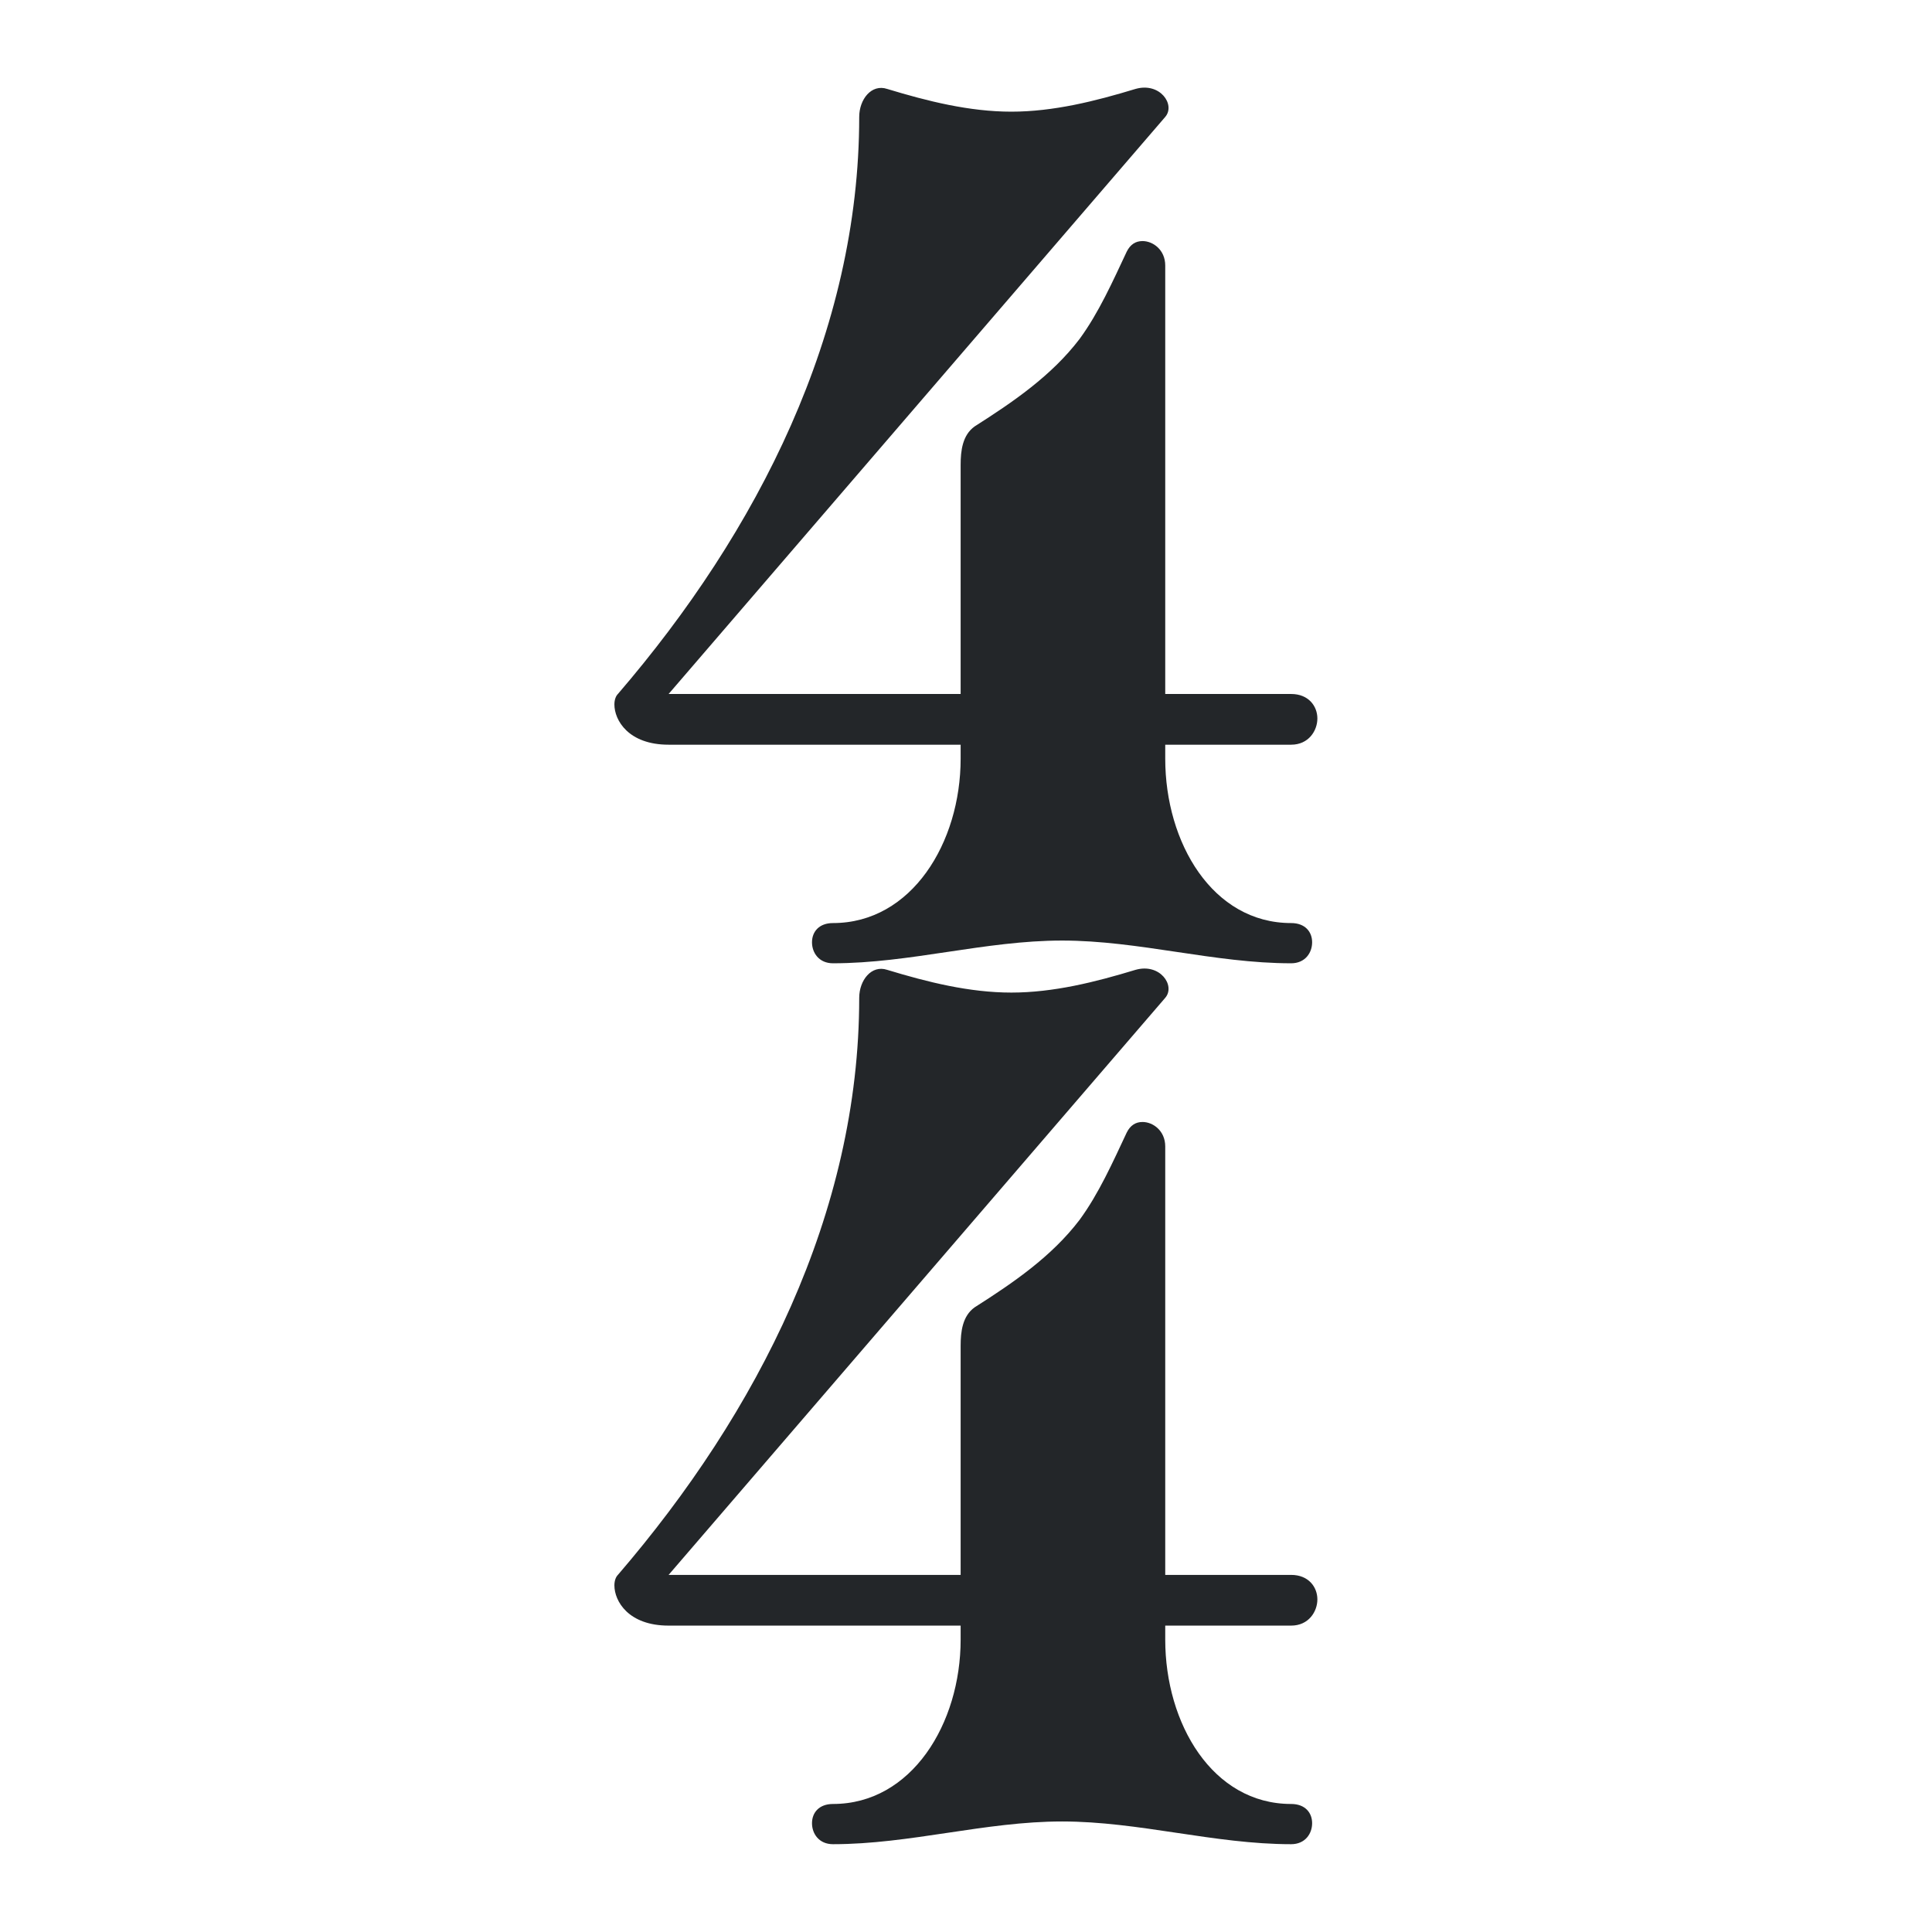
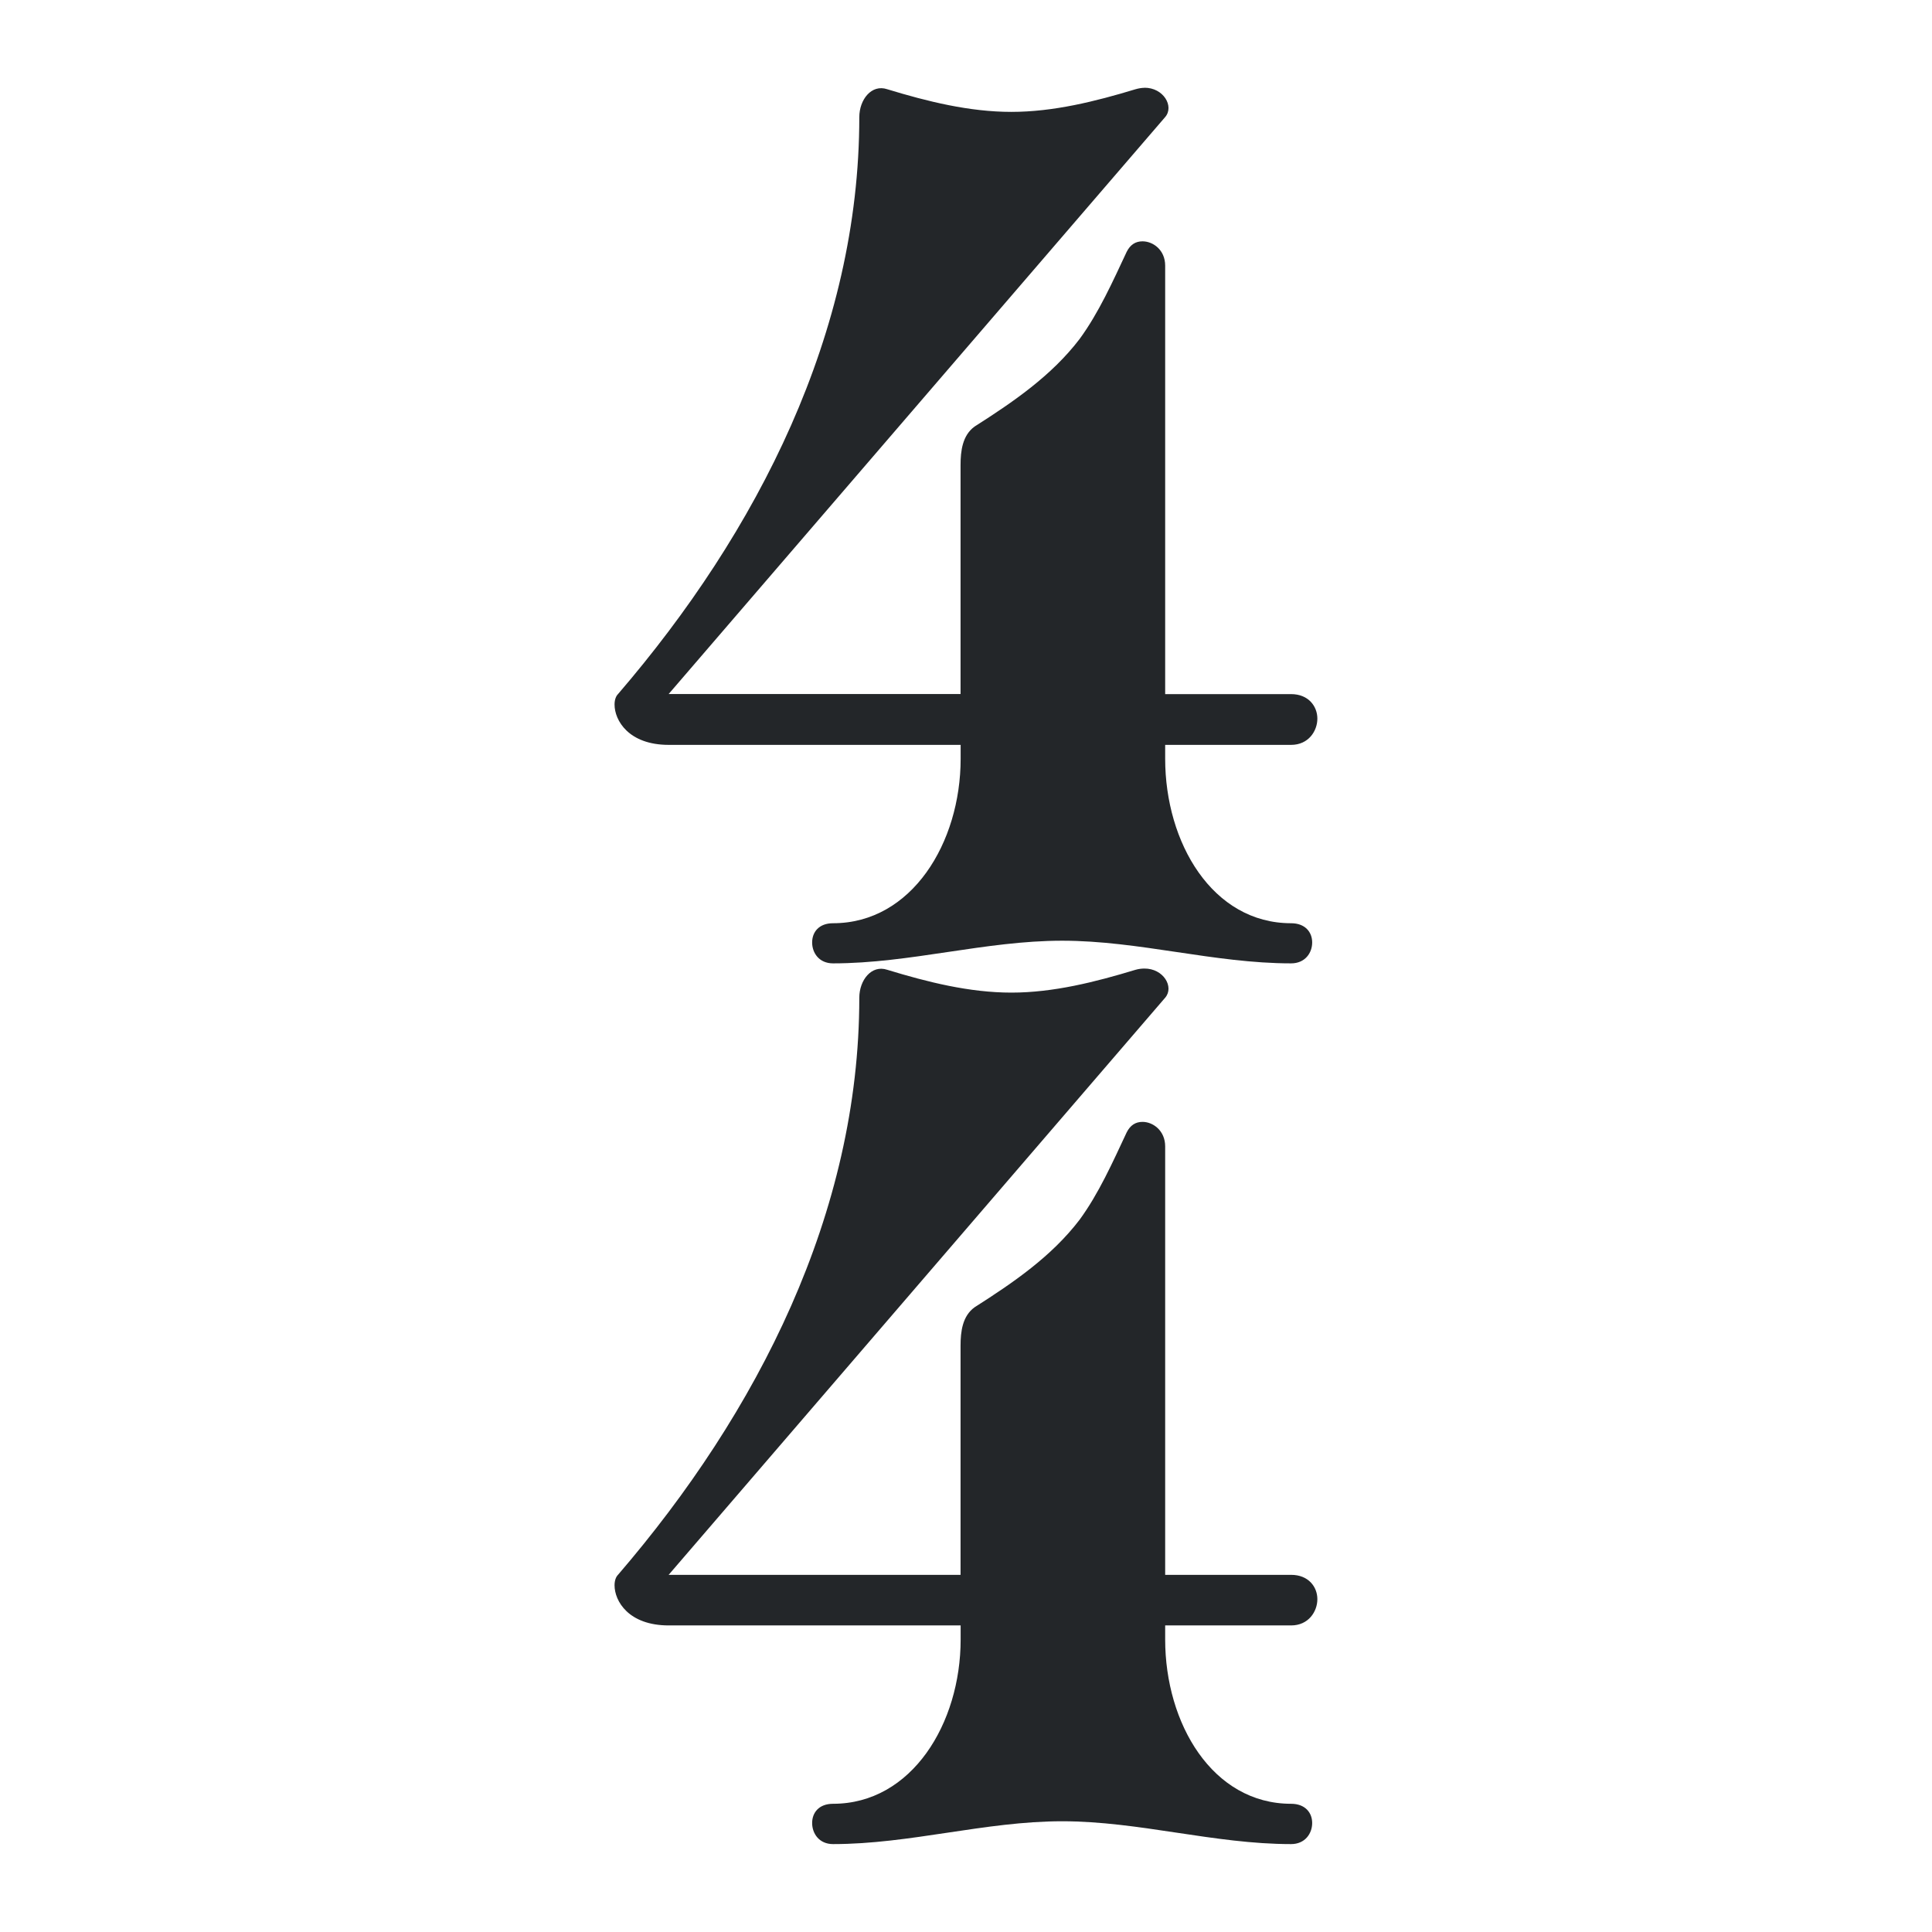
<svg xmlns="http://www.w3.org/2000/svg" id="svg1262" width="22" height="22" version="1.2">
-   <g id="g1260" transform="matrix(4.9782 0 0 4.9782 41.53 41.59)" fill="#232629">
-     <path id="path1256" d="m-6.145-4.604h0.468c0 0.192 0.108 0.376 0.288 0.376 0.032 0 0.048 0.02 0.048 0.044s-0.016 0.048-0.048 0.048c-0.176 0-0.348-0.052-0.524-0.052s-0.348 0.052-0.524 0.052c-0.032 0-0.048-0.024-0.048-0.048s0.016-0.044 0.048-0.044c0.18 0 0.292-0.184 0.292-0.376zm0.032-0.76c0.088-0.056 0.176-0.116 0.24-0.2 0.044-0.06 0.076-0.132 0.108-0.2 8e-3 -0.016 0.02-0.024 0.036-0.024 0.024 0 0.052 0.02 0.052 0.056v0.98h0.288c0.04 0 0.06 0.028 0.06 0.056s-0.02 0.06-0.06 0.06h-0.288v0.032h-0.468v-0.032h-0.668c-0.092 0-0.124-0.056-0.124-0.092 0-0.012 4e-3 -0.02 8e-3 -0.024 0.32-0.372 0.552-0.828 0.552-1.32 0-0.04 0.028-0.076 0.064-0.064 0.092 0.028 0.188 0.052 0.284 0.052s0.192-0.024 0.284-0.052c0.056-0.016 0.092 0.036 0.068 0.064l-1.136 1.32h0.668v-0.524c0-0.032 4e-3 -0.068 0.032-0.088z" />
-     <path id="path1258" d="m-6.145-6.619h0.468c0 0.192 0.108 0.376 0.288 0.376 0.032 0 0.048 0.02 0.048 0.044s-0.016 0.048-0.048 0.048c-0.176 0-0.348-0.052-0.524-0.052s-0.348 0.052-0.524 0.052c-0.032 0-0.048-0.024-0.048-0.048s0.016-0.044 0.048-0.044c0.18 0 0.292-0.184 0.292-0.376zm0.032-0.76c0.088-0.056 0.176-0.116 0.24-0.2 0.044-0.06 0.076-0.132 0.108-0.2 8e-3 -0.016 0.02-0.024 0.036-0.024 0.024 0 0.052 0.02 0.052 0.056v0.98h0.288c0.04 0 0.06 0.028 0.06 0.056s-0.02 0.06-0.06 0.06h-0.288v0.032h-0.468v-0.032h-0.668c-0.092 0-0.124-0.056-0.124-0.092 0-0.012 4e-3 -0.02 8e-3 -0.024 0.32-0.372 0.552-0.828 0.552-1.32 0-0.04 0.028-0.076 0.064-0.064 0.092 0.028 0.188 0.052 0.284 0.052s0.192-0.024 0.284-0.052c0.056-0.016 0.092 0.036 0.068 0.064l-1.136 1.32h0.668v-0.524c0-0.032 4e-3 -0.068 0.032-0.088z" />
-   </g>
+   <path id="path1256" d="m13.031 1c-0.031 2.722e-4 -0.065 0.006-0.1 0.016-0.458 0.139-0.936 0.258-1.414 0.258s-0.956-0.118-1.414-0.258c-0.179-0.06-0.318 0.119-0.318 0.318 0 2.449-1.155 4.718-2.748 6.57-0.02 0.02-0.039 0.059-0.039 0.119 0 0.179 0.159 0.459 0.617 0.459h3.324v0.158c0 0.956-0.557 1.873-1.453 1.873-0.159 0-0.238 0.099-0.238 0.219 0 0.119 0.079 0.238 0.238 0.238 0.876 0 1.733-0.258 2.609-0.258s1.731 0.258 2.607 0.258c0.159 0 0.24-0.119 0.24-0.238 0-0.119-0.081-0.219-0.24-0.219-0.896 0-1.434-0.917-1.434-1.873v-0.158h1.434c0.199 0 0.299-0.159 0.299-0.299 0-0.139-0.1-0.279-0.299-0.279h-1.434v-4.879c0-0.179-0.138-0.277-0.258-0.277-0.08 0-0.14 0.039-0.18 0.119-0.159 0.339-0.318 0.695-0.537 0.994-0.319 0.418-0.757 0.717-1.195 0.996-0.139 0.1-0.16 0.28-0.16 0.439v2.607h-3.324l5.654-6.57c0.105-0.122-0.019-0.336-0.238-0.334zm0 10.029c-0.031 2.72e-4 -0.065 0.004-0.1 0.014-0.458 0.139-0.936 0.26-1.414 0.26s-0.956-0.12-1.414-0.26c-0.179-0.06-0.318 0.119-0.318 0.318 0 2.449-1.155 4.72-2.748 6.572-0.02 0.02-0.039 0.059-0.039 0.119 0 0.179 0.159 0.457 0.617 0.457h3.324v0.16c0 0.956-0.557 1.871-1.453 1.871-0.159 0-0.238 0.099-0.238 0.219 0 0.119 0.079 0.24 0.238 0.24 0.876 0 1.733-0.26 2.609-0.26s1.731 0.26 2.607 0.26c0.159 0 0.24-0.121 0.24-0.24 0-0.119-0.081-0.219-0.24-0.219-0.896 0-1.434-0.915-1.434-1.871v-0.16h1.434c0.199 0 0.299-0.159 0.299-0.299 0-0.139-0.1-0.277-0.299-0.277h-1.434v-4.879c0-0.179-0.138-0.279-0.258-0.279-0.08 0-0.14 0.039-0.18 0.119-0.159 0.339-0.318 0.697-0.537 0.996-0.319 0.418-0.757 0.717-1.195 0.996-0.139 0.1-0.16 0.278-0.16 0.438v2.609h-3.324l5.654-6.572c0.105-0.122-0.019-0.334-0.238-0.332z" stroke-width="4.978" fill="#232629" />
</svg>
